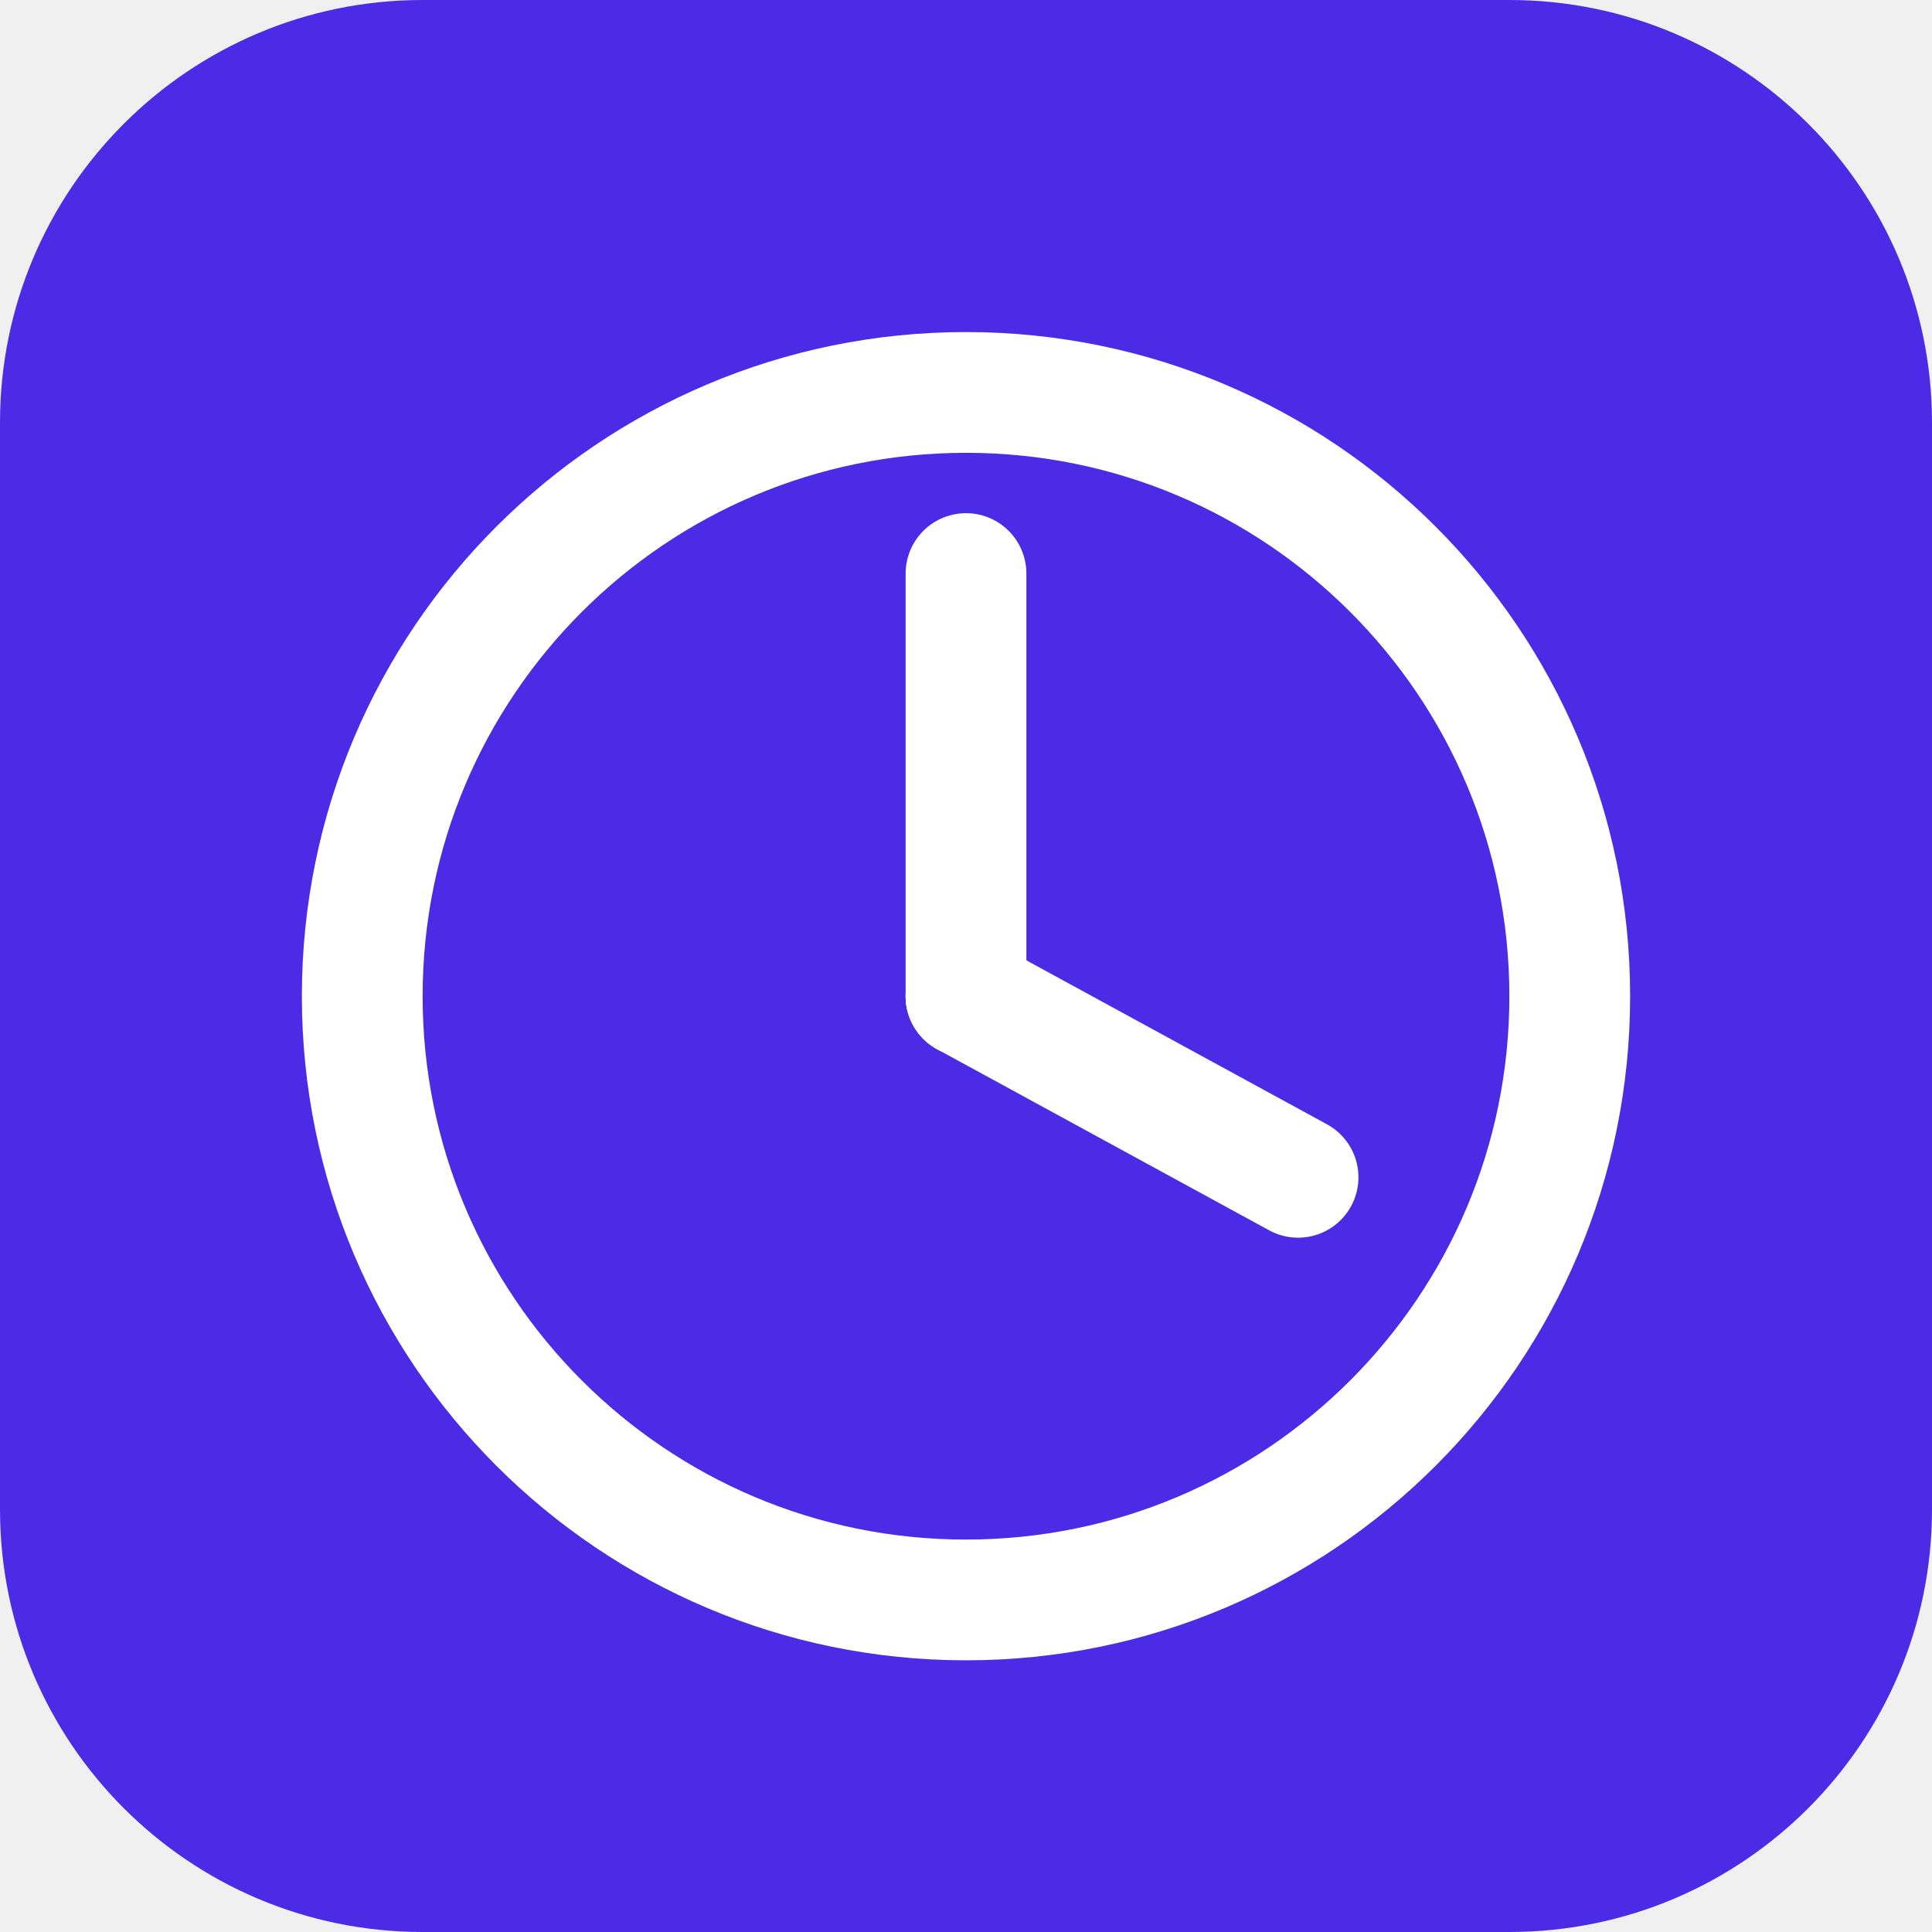
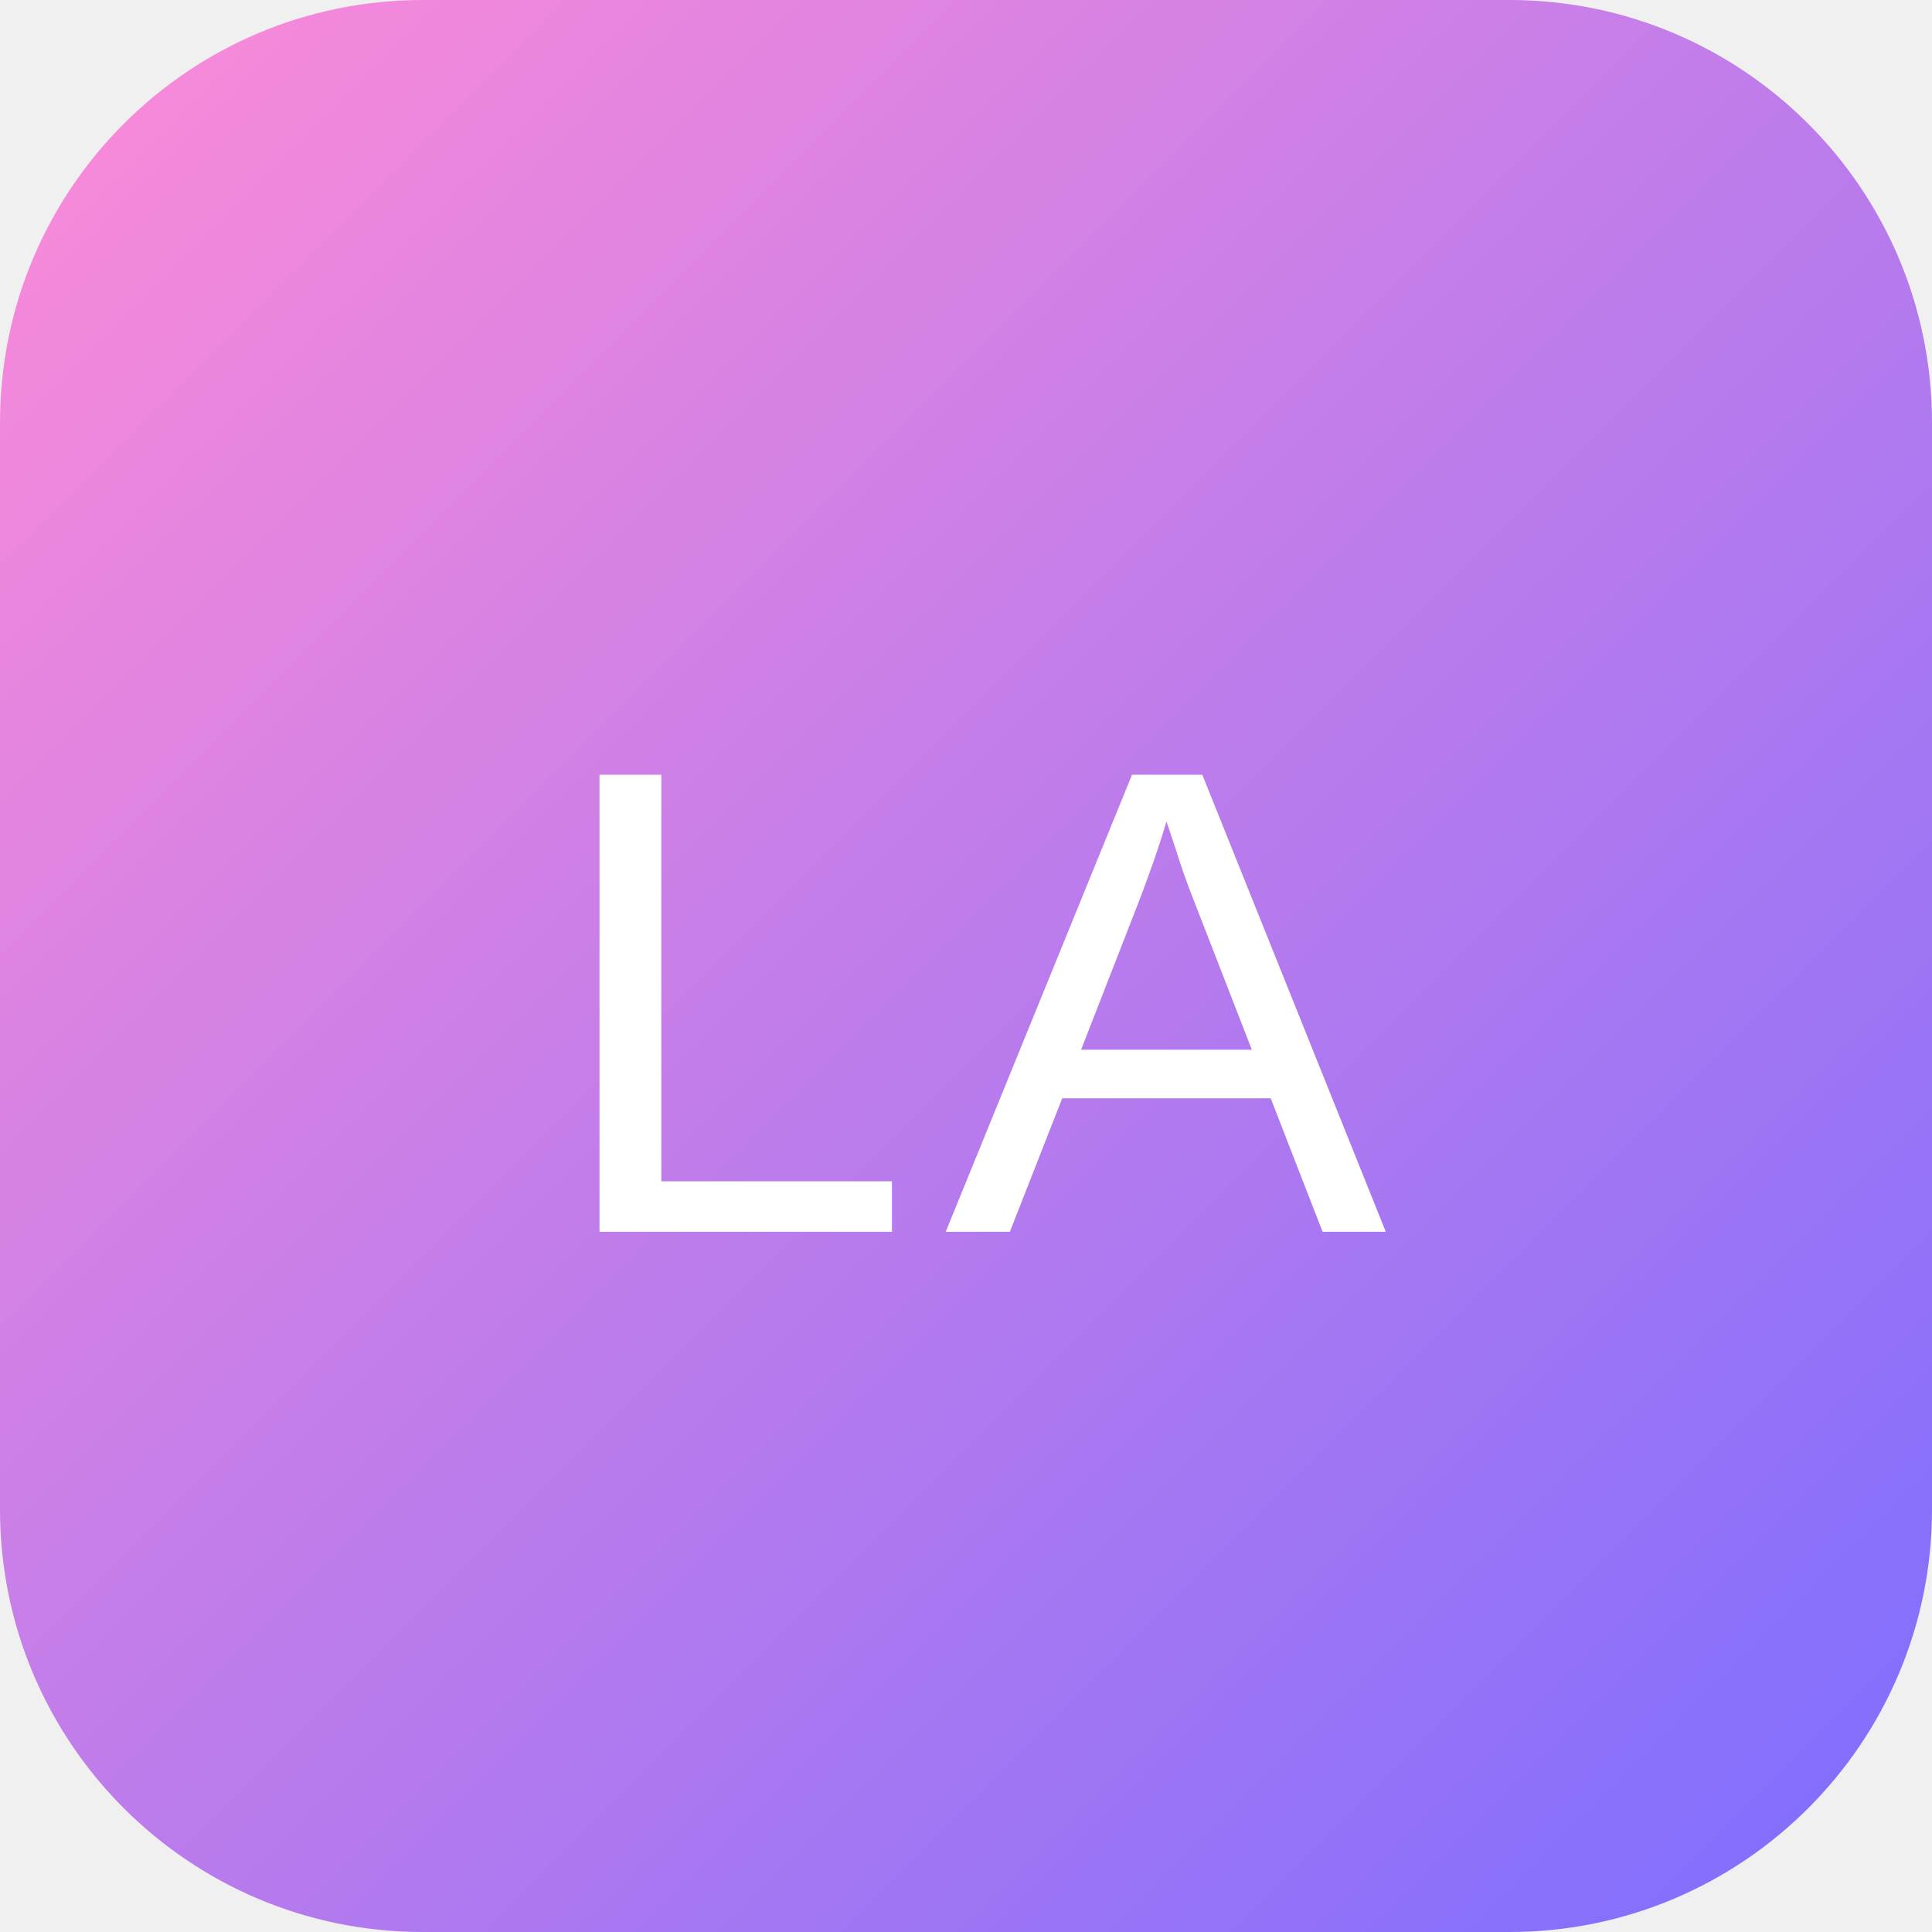
- <svg xmlns="http://www.w3.org/2000/svg" viewBox="0 0 64 64">
-   <rect width="64" height="64" rx="14" fill="#4C2BE7" />
-   <circle cx="32" cy="33" r="20" fill="none" stroke="white" stroke-width="4" />
-   <line x1="32" y1="33" x2="32" y2="19" stroke="white" stroke-width="4" stroke-linecap="round" />
-   <line x1="32" y1="33" x2="43" y2="39" stroke="white" stroke-width="4" stroke-linecap="round" />
-   <circle cx="32" cy="33" r="2" fill="white" />
+ <svg xmlns="http://www.w3.org/2000/svg" width="64" height="64" viewBox="0 0 64 64">
+   <defs>
+     <linearGradient id="g" x1="0" y1="0" x2="1" y2="1">
+       <stop offset="0%" stop-color="#ff8bd7" />
+       <stop offset="100%" stop-color="#7b6dff" />
+     </linearGradient>
+   </defs>
+   <rect width="64" height="64" rx="14" fill="url(#g)" />
+   <text x="50%" y="54%" text-anchor="middle" dominant-baseline="middle" font-family="Avenir Next, Helvetica Neue, Arial, sans-serif" font-size="22" fill="white" letter-spacing="1">LA</text>
</svg>
